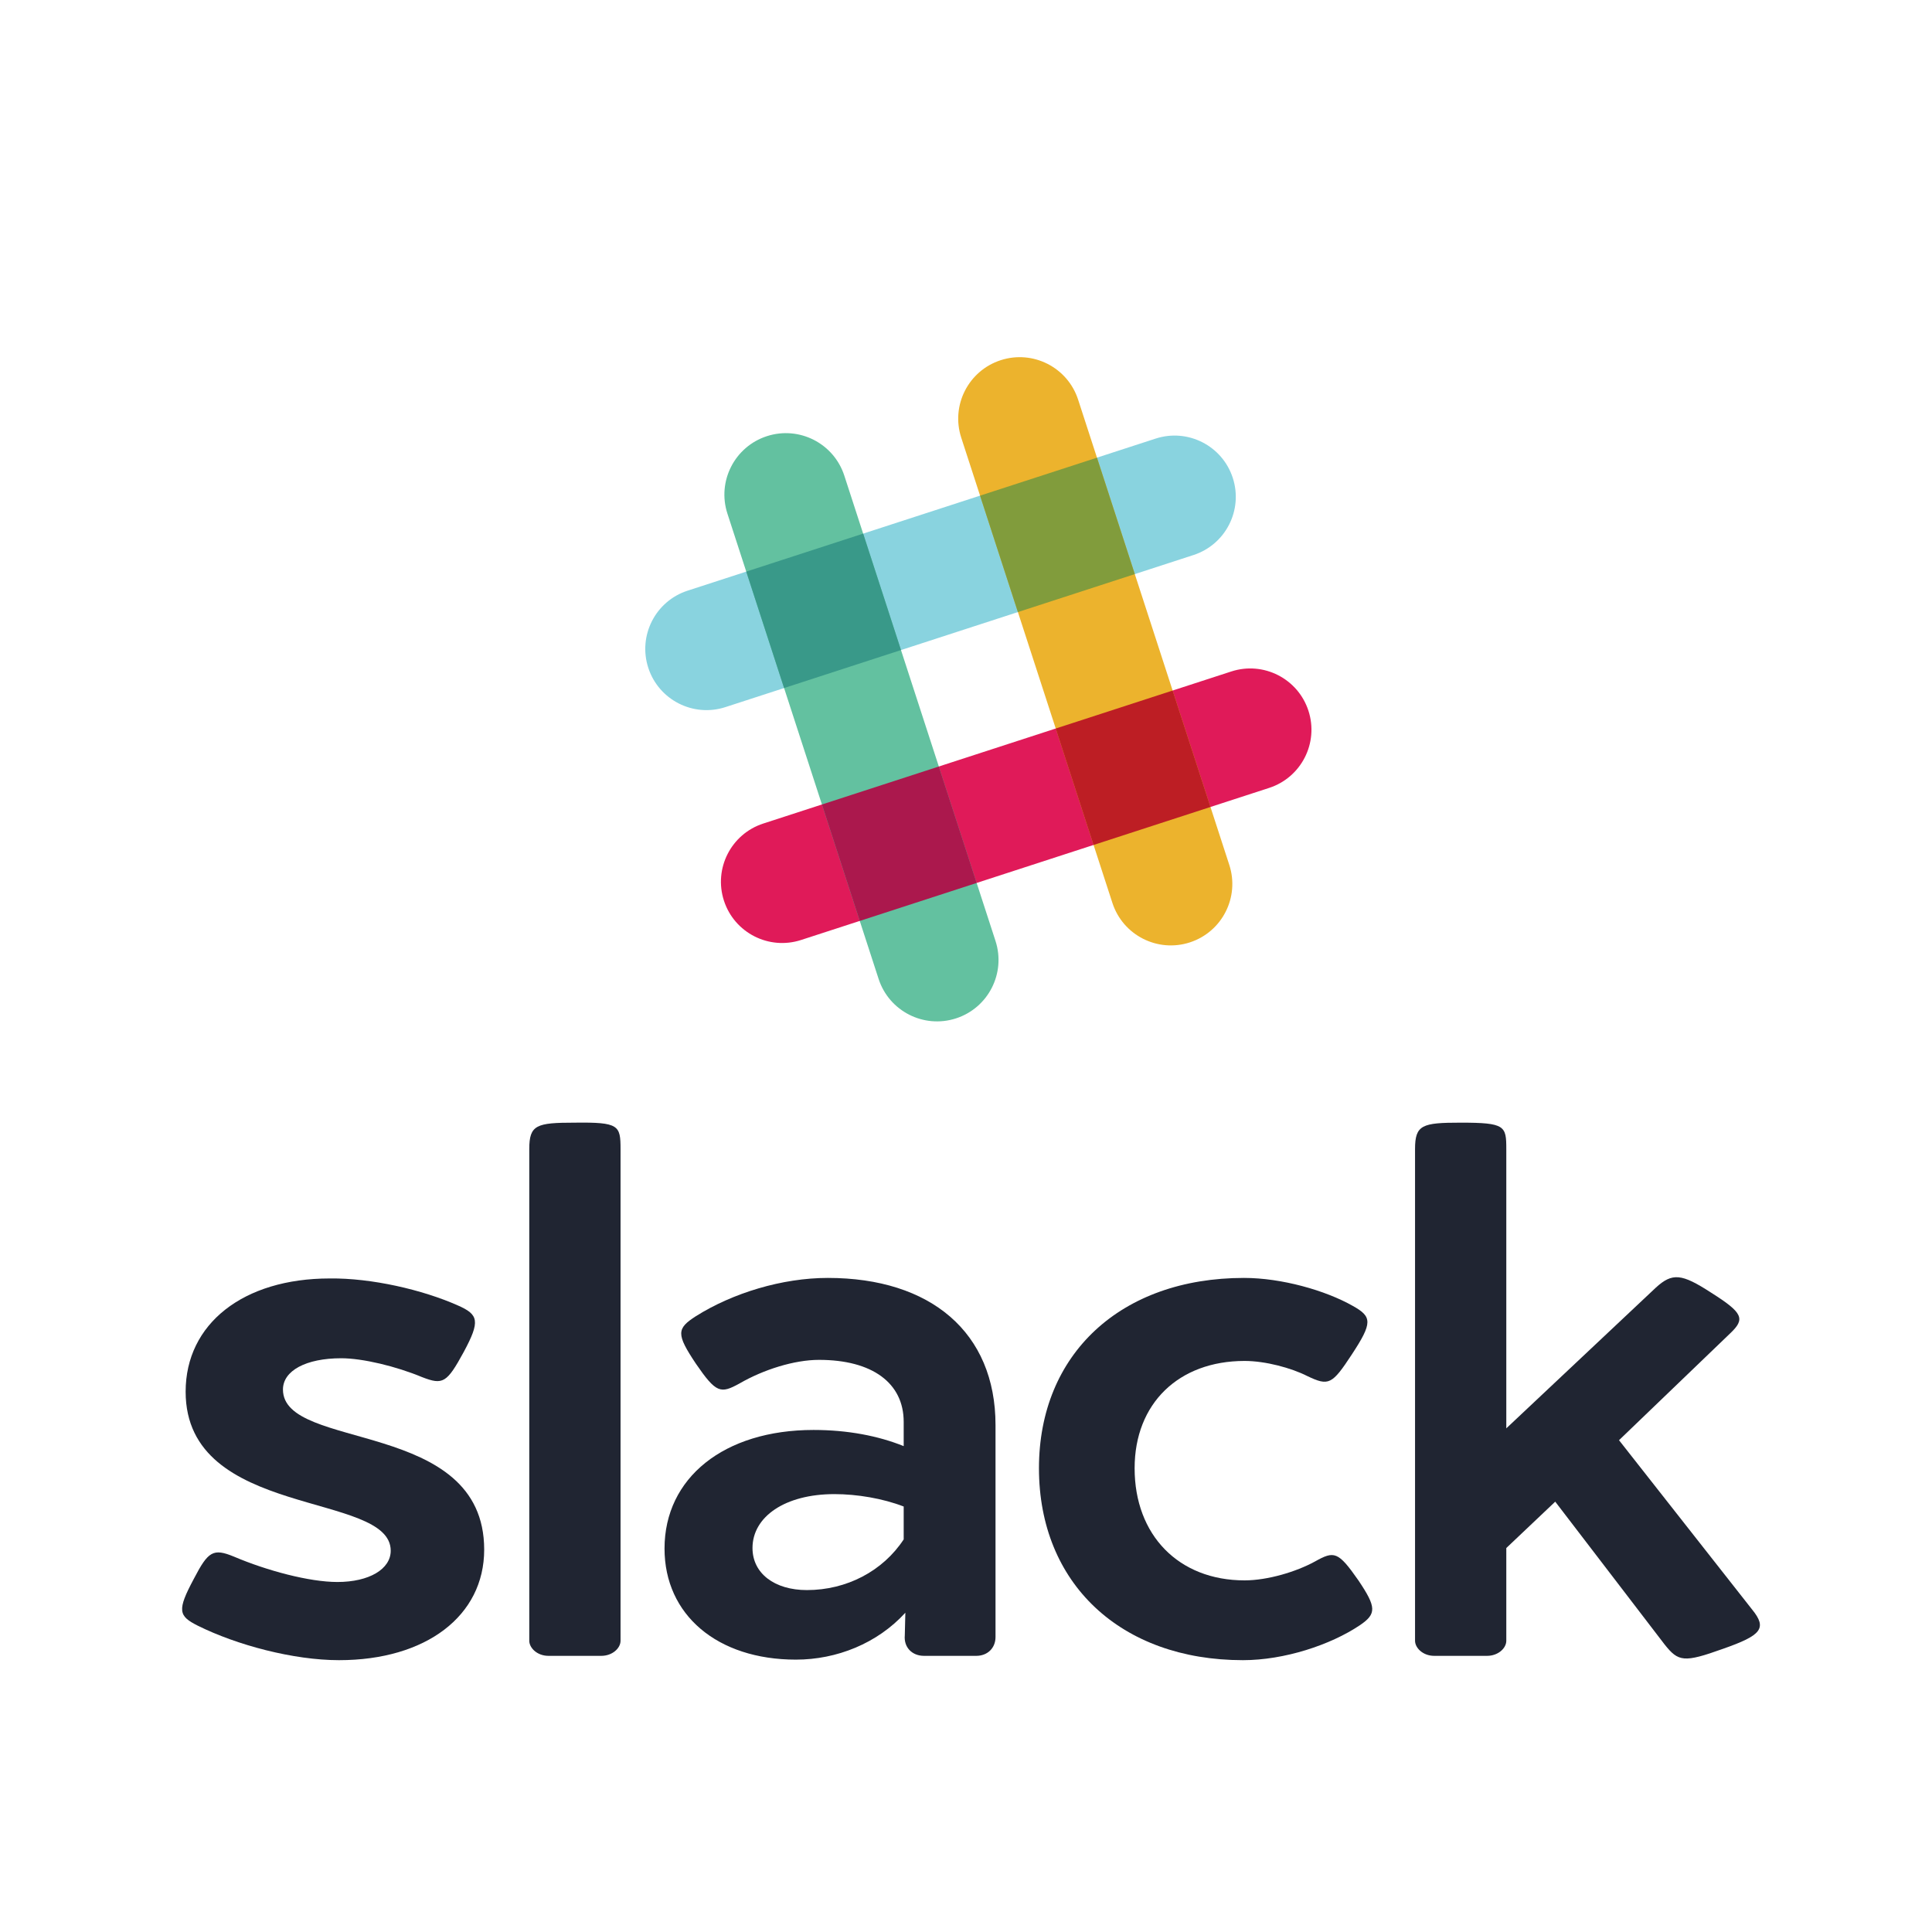
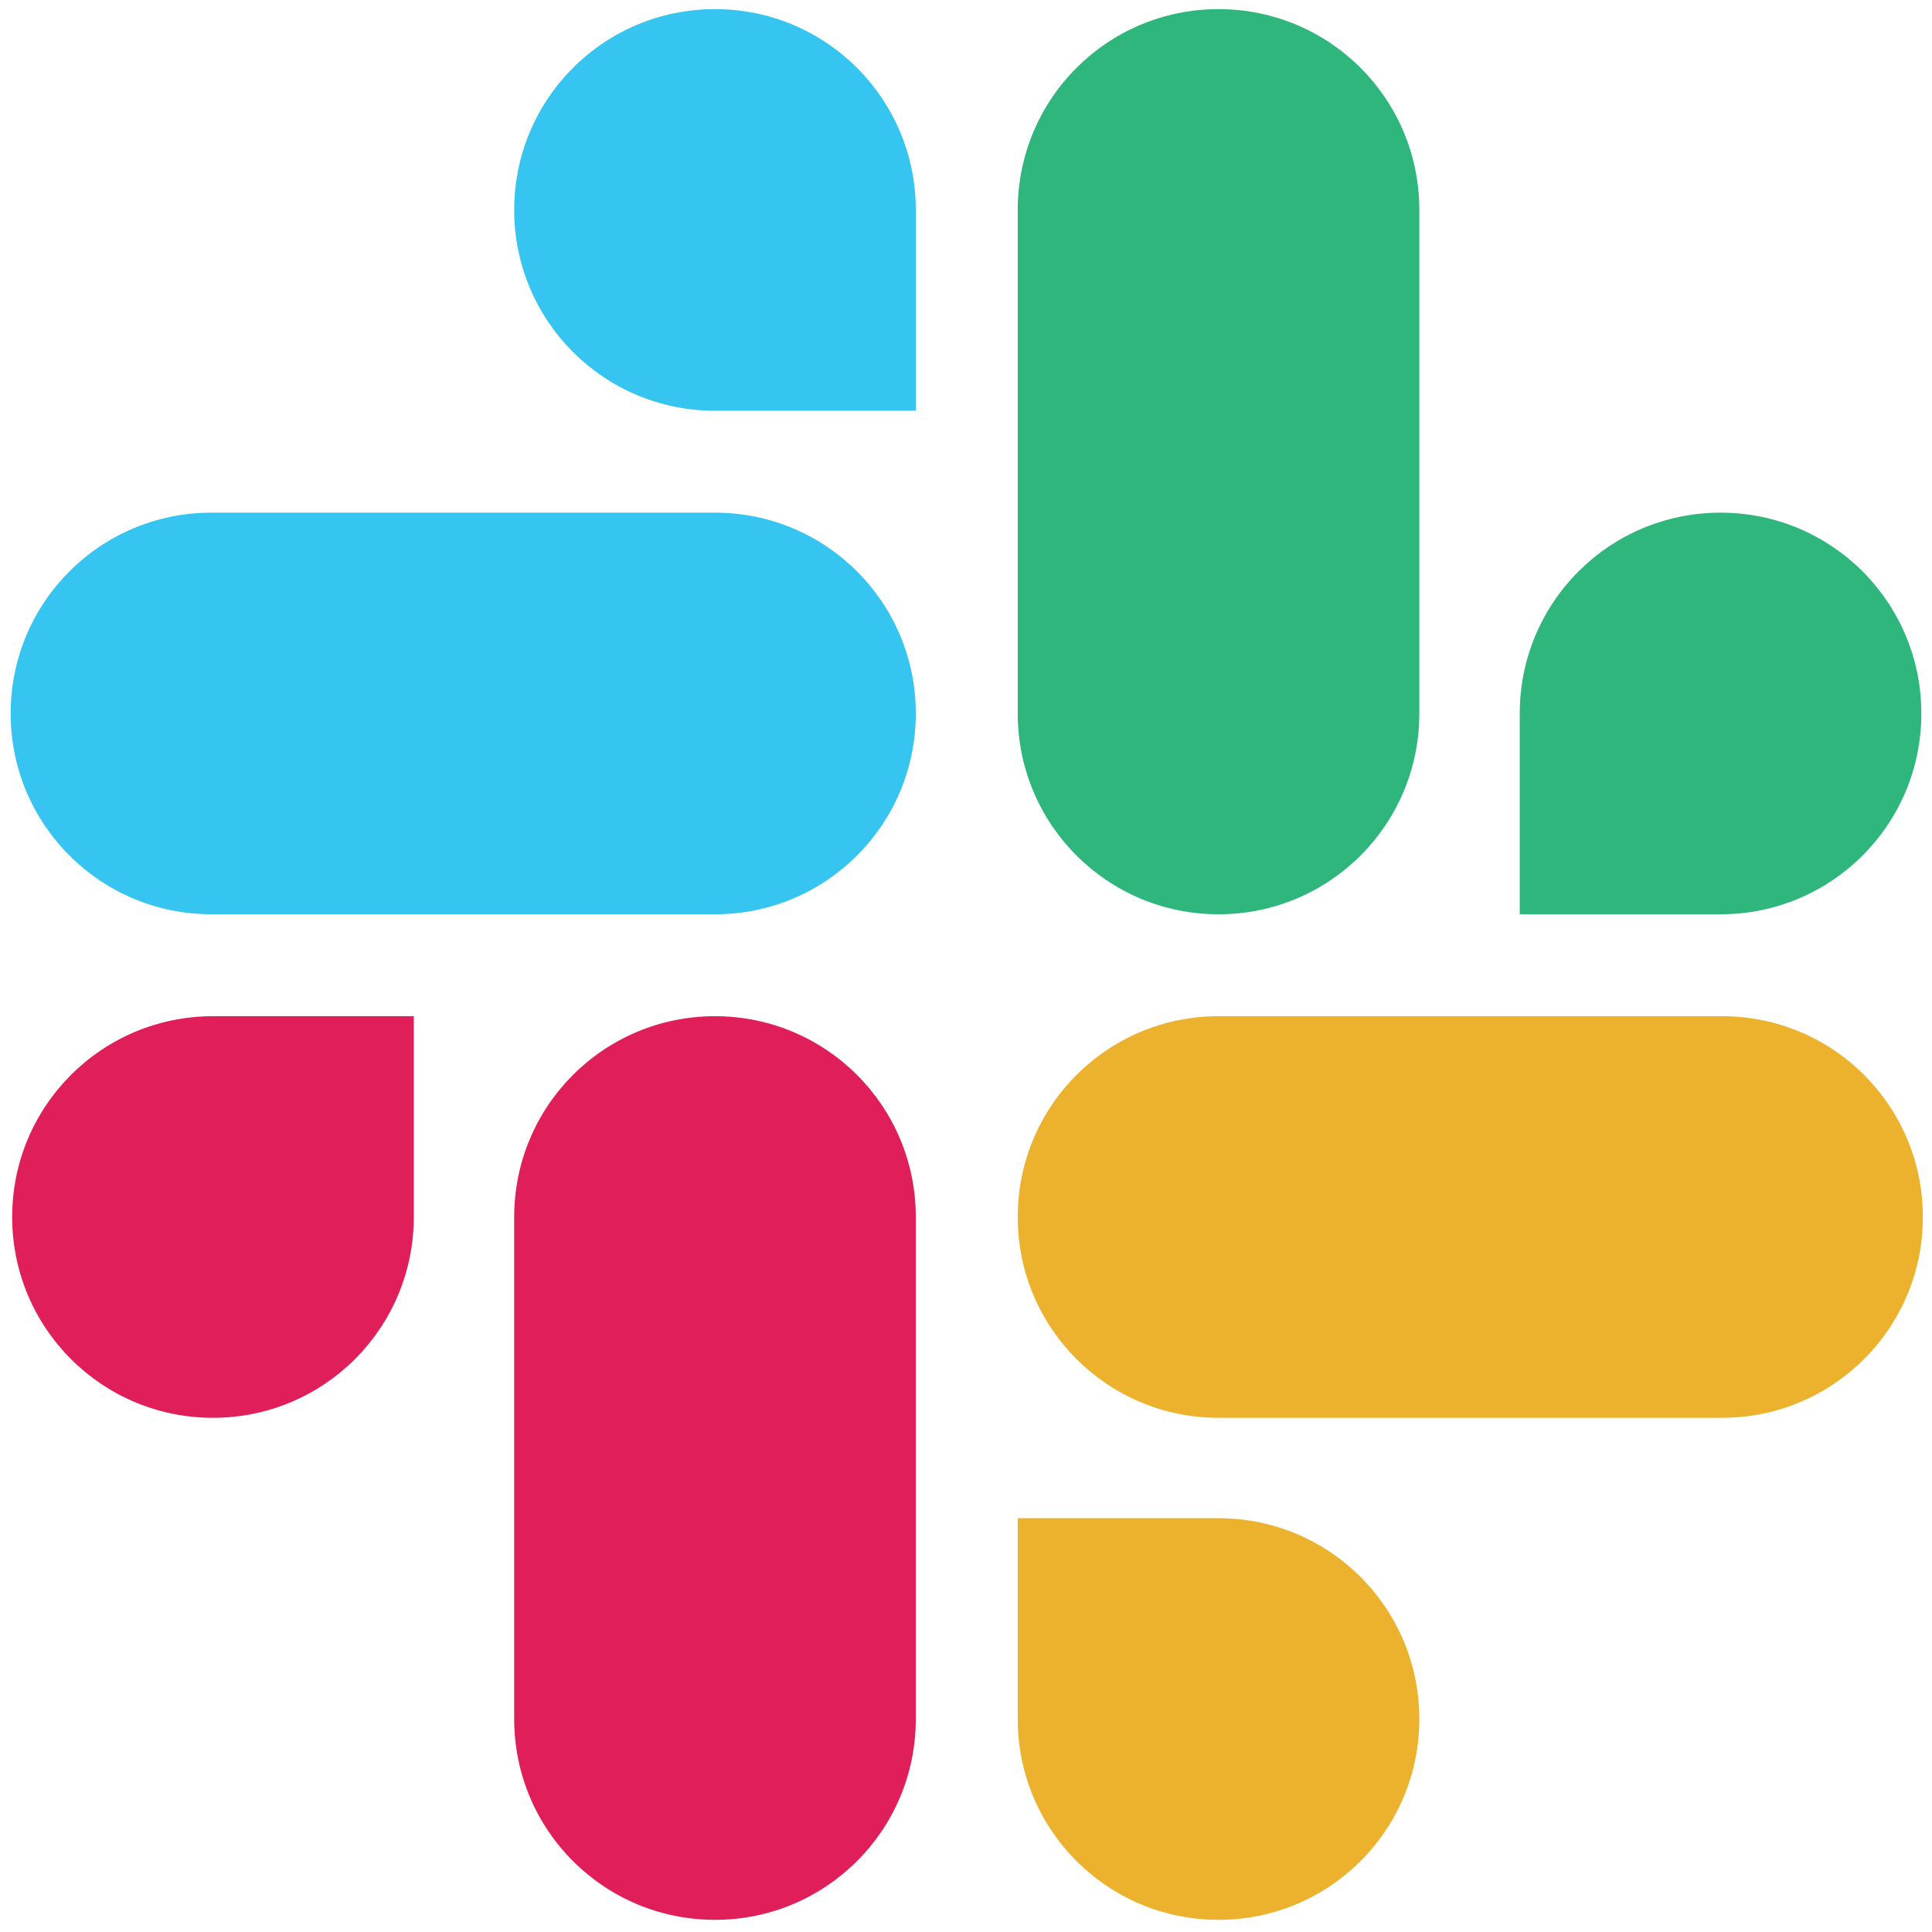
- <svg xmlns="http://www.w3.org/2000/svg" width="140px" height="140px" viewBox="0 0 140 140" version="1.1">
-   <defs />
-   <g id="Page-1" stroke="none" stroke-width="1" fill="none" fill-rule="evenodd">
-     <g id="slack-140">
-       <g>
-         <rect id="Rectangle-18" x="0" y="0" width="140" height="140" />
-         <g id="slack-logo" transform="translate(13, 24)">
-           <g id="text" transform="translate(0, 57)" fill-rule="nonzero" fill="#202532">
-             <path d="M20.173,13.595 C21.687,14.26 21.807,14.728 20.612,16.955 C19.377,19.221 19.098,19.377 17.584,18.791 C15.711,18.01 13.281,17.424 11.727,17.424 C9.177,17.424 7.504,18.323 7.504,19.69 C7.504,24.183 22.086,21.761 22.086,31.293 C22.086,36.098 17.863,39.302 11.567,39.302 C8.261,39.302 4.157,38.208 1.328,36.801 C-0.066,36.098 -0.186,35.708 1.049,33.403 C2.085,31.41 2.444,31.176 3.958,31.801 C6.348,32.817 9.416,33.637 11.448,33.637 C13.759,33.637 15.313,32.699 15.313,31.371 C15.313,27.035 0.452,29.105 0.452,19.846 C0.452,14.924 4.635,11.642 10.89,11.642 C13.918,11.603 17.623,12.462 20.173,13.595 Z" id="Shape" />
-             <path d="M31.967,2.266 L31.967,37.895 C31.967,38.442 31.369,38.989 30.572,38.989 L26.747,38.989 C25.911,38.989 25.353,38.403 25.353,37.895 L25.353,2.266 C25.353,0.508 25.871,0.352 28.66,0.352 C31.847,0.313 31.967,0.547 31.967,2.266 Z" id="Shape" />
-             <path d="M59.139,22.268 L59.139,37.622 C59.139,38.442 58.541,38.989 57.745,38.989 L53.96,38.989 C53.083,38.989 52.485,38.364 52.565,37.505 L52.605,35.864 C50.573,38.091 47.625,39.263 44.676,39.263 C38.979,39.263 35.154,36.02 35.154,31.215 C35.154,26.097 39.457,22.62 45.951,22.62 C48.421,22.62 50.653,23.05 52.485,23.792 L52.485,22.034 C52.485,19.221 50.214,17.541 46.35,17.541 C44.557,17.541 42.326,18.244 40.573,19.26 C39.218,20.003 38.899,19.963 37.425,17.815 C35.991,15.666 36.031,15.275 37.425,14.377 C40.094,12.697 43.68,11.603 46.987,11.603 C54.438,11.603 59.139,15.549 59.139,22.268 Z M41.529,31.176 C41.529,33.012 43.122,34.223 45.473,34.223 C48.342,34.223 50.971,32.856 52.485,30.551 L52.485,28.168 C50.971,27.582 49.099,27.269 47.465,27.269 C43.879,27.269 41.529,28.91 41.529,31.176 Z" id="Shape" />
-             <path d="M85.036,13.635 C86.431,14.416 86.471,14.846 84.957,17.151 C83.522,19.338 83.283,19.456 81.729,18.713 C80.574,18.127 78.701,17.619 77.187,17.619 C72.406,17.619 69.219,20.706 69.219,25.394 C69.219,30.238 72.406,33.52 77.187,33.52 C78.861,33.52 80.933,32.895 82.287,32.152 C83.682,31.371 83.961,31.41 85.435,33.52 C86.75,35.473 86.75,35.942 85.554,36.762 C83.403,38.208 80.056,39.302 77.068,39.302 C68.223,39.302 62.287,33.754 62.287,25.394 C62.287,17.112 68.223,11.603 77.148,11.603 C79.857,11.603 83.044,12.502 85.036,13.635 Z" id="Shape" />
-             <path d="M113.962,35.629 C115.077,36.997 114.639,37.505 111.85,38.481 C109.021,39.497 108.623,39.419 107.627,38.169 L99.698,27.816 L96.152,31.176 L96.152,37.895 C96.152,38.442 95.555,38.989 94.758,38.989 L90.933,38.989 C90.096,38.989 89.539,38.403 89.539,37.895 L89.539,2.266 C89.539,0.508 90.056,0.352 92.845,0.352 C96.073,0.352 96.152,0.586 96.152,2.266 L96.152,22.503 L106.989,12.306 C108.185,11.212 108.862,11.29 110.974,12.658 C113.324,14.142 113.484,14.572 112.368,15.627 L104.32,23.362 L113.962,35.629 Z" id="Shape" />
-           </g>
-           <g id="pound-color" transform="translate(32, 0.114931)">
-             <rect id="Rectangle-4" fill="#89D3DF" transform="translate(23.15459, 17.39591) rotate(-18) translate(-23.15459, -17.39591) " x="0.887" y="12.96" width="44.535" height="8.872" rx="4.436" />
-             <rect id="Rectangle-4" fill="#E01A59" transform="translate(28.6377, 34.27119) rotate(-18) translate(-28.6377, -34.27119) " x="6.37" y="29.835" width="44.535" height="8.872" rx="4.436" />
-             <rect id="Rectangle-5" fill="#63C1A0" transform="translate(17.42499, 28.586) rotate(-18) translate(-17.42499, -28.586) " x="12.971" y="6.406" width="8.907" height="44.359" rx="4.454" />
-             <rect id="Rectangle-5" fill="#ECB32D" transform="translate(34.3673, 23.08111) rotate(-18) translate(-34.3673, -23.08111) " x="29.914" y="0.901" width="8.907" height="44.359" rx="4.454" />
-             <rect id="Rectangle-7" fill="#AB184D" transform="translate(20.16654, 37.02364) rotate(-18) translate(-20.16654, -37.02364) " x="15.713" y="32.588" width="8.907" height="8.872" />
-             <rect id="Rectangle-8" fill="#399989" transform="translate(14.68343, 20.14835) rotate(-18) translate(-14.68343, -20.14835) " x="10.23" y="15.712" width="8.907" height="8.872" />
-             <rect id="Rectangle-9" fill="#819C3C" transform="translate(31.62574, 14.64347) rotate(-18) translate(-31.62574, -14.64347) " x="27.172" y="10.208" width="8.907" height="8.872" />
-             <rect id="Rectangle-6" fill="#BD1E24" transform="translate(37.10885, 31.51875) rotate(-18) translate(-37.10885, -31.51875) " x="32.655" y="27.083" width="8.907" height="8.872" />
-           </g>
-         </g>
-       </g>
-     </g>
-   </g>
+ <svg xmlns="http://www.w3.org/2000/svg" width="127" height="127">
+   <path d="M27.2 80c0 7.3-5.9 13.2-13.2 13.2C6.7 93.2.8 87.3.8 80c0-7.3 5.9-13.2 13.2-13.2h13.2V80zm6.6 0c0-7.3 5.9-13.2 13.2-13.2 7.3 0 13.2 5.9 13.2 13.2v33c0 7.3-5.9 13.2-13.2 13.2-7.3 0-13.2-5.9-13.2-13.2V80z" fill="#E01E5A" />
+   <path d="M47 27c-7.3 0-13.2-5.9-13.2-13.2C33.8 6.5 39.7.6 47 .6c7.3 0 13.2 5.9 13.2 13.2V27H47zm0 6.7c7.3 0 13.2 5.9 13.2 13.2 0 7.3-5.9 13.2-13.2 13.2H13.9C6.6 60.1.7 54.2.7 46.9c0-7.3 5.9-13.2 13.2-13.2H47z" fill="#36C5F0" />
+   <path d="M99.9 46.9c0-7.3 5.9-13.2 13.2-13.2 7.3 0 13.2 5.9 13.2 13.2 0 7.3-5.9 13.2-13.2 13.2H99.9V46.9zm-6.6 0c0 7.3-5.9 13.2-13.2 13.2-7.3 0-13.2-5.9-13.2-13.2V13.8C66.9 6.5 72.8.6 80.1.6c7.3 0 13.2 5.9 13.2 13.2v33.1z" fill="#2EB67D" />
+   <path d="M80.1 99.8c7.3 0 13.2 5.9 13.2 13.2 0 7.3-5.9 13.2-13.2 13.2-7.3 0-13.2-5.9-13.2-13.2V99.8h13.2zm0-6.6c-7.3 0-13.2-5.9-13.2-13.2 0-7.3 5.9-13.2 13.2-13.2h33.1c7.3 0 13.2 5.9 13.2 13.2 0 7.3-5.9 13.2-13.2 13.2H80.1z" fill="#ECB22E" />
</svg>
